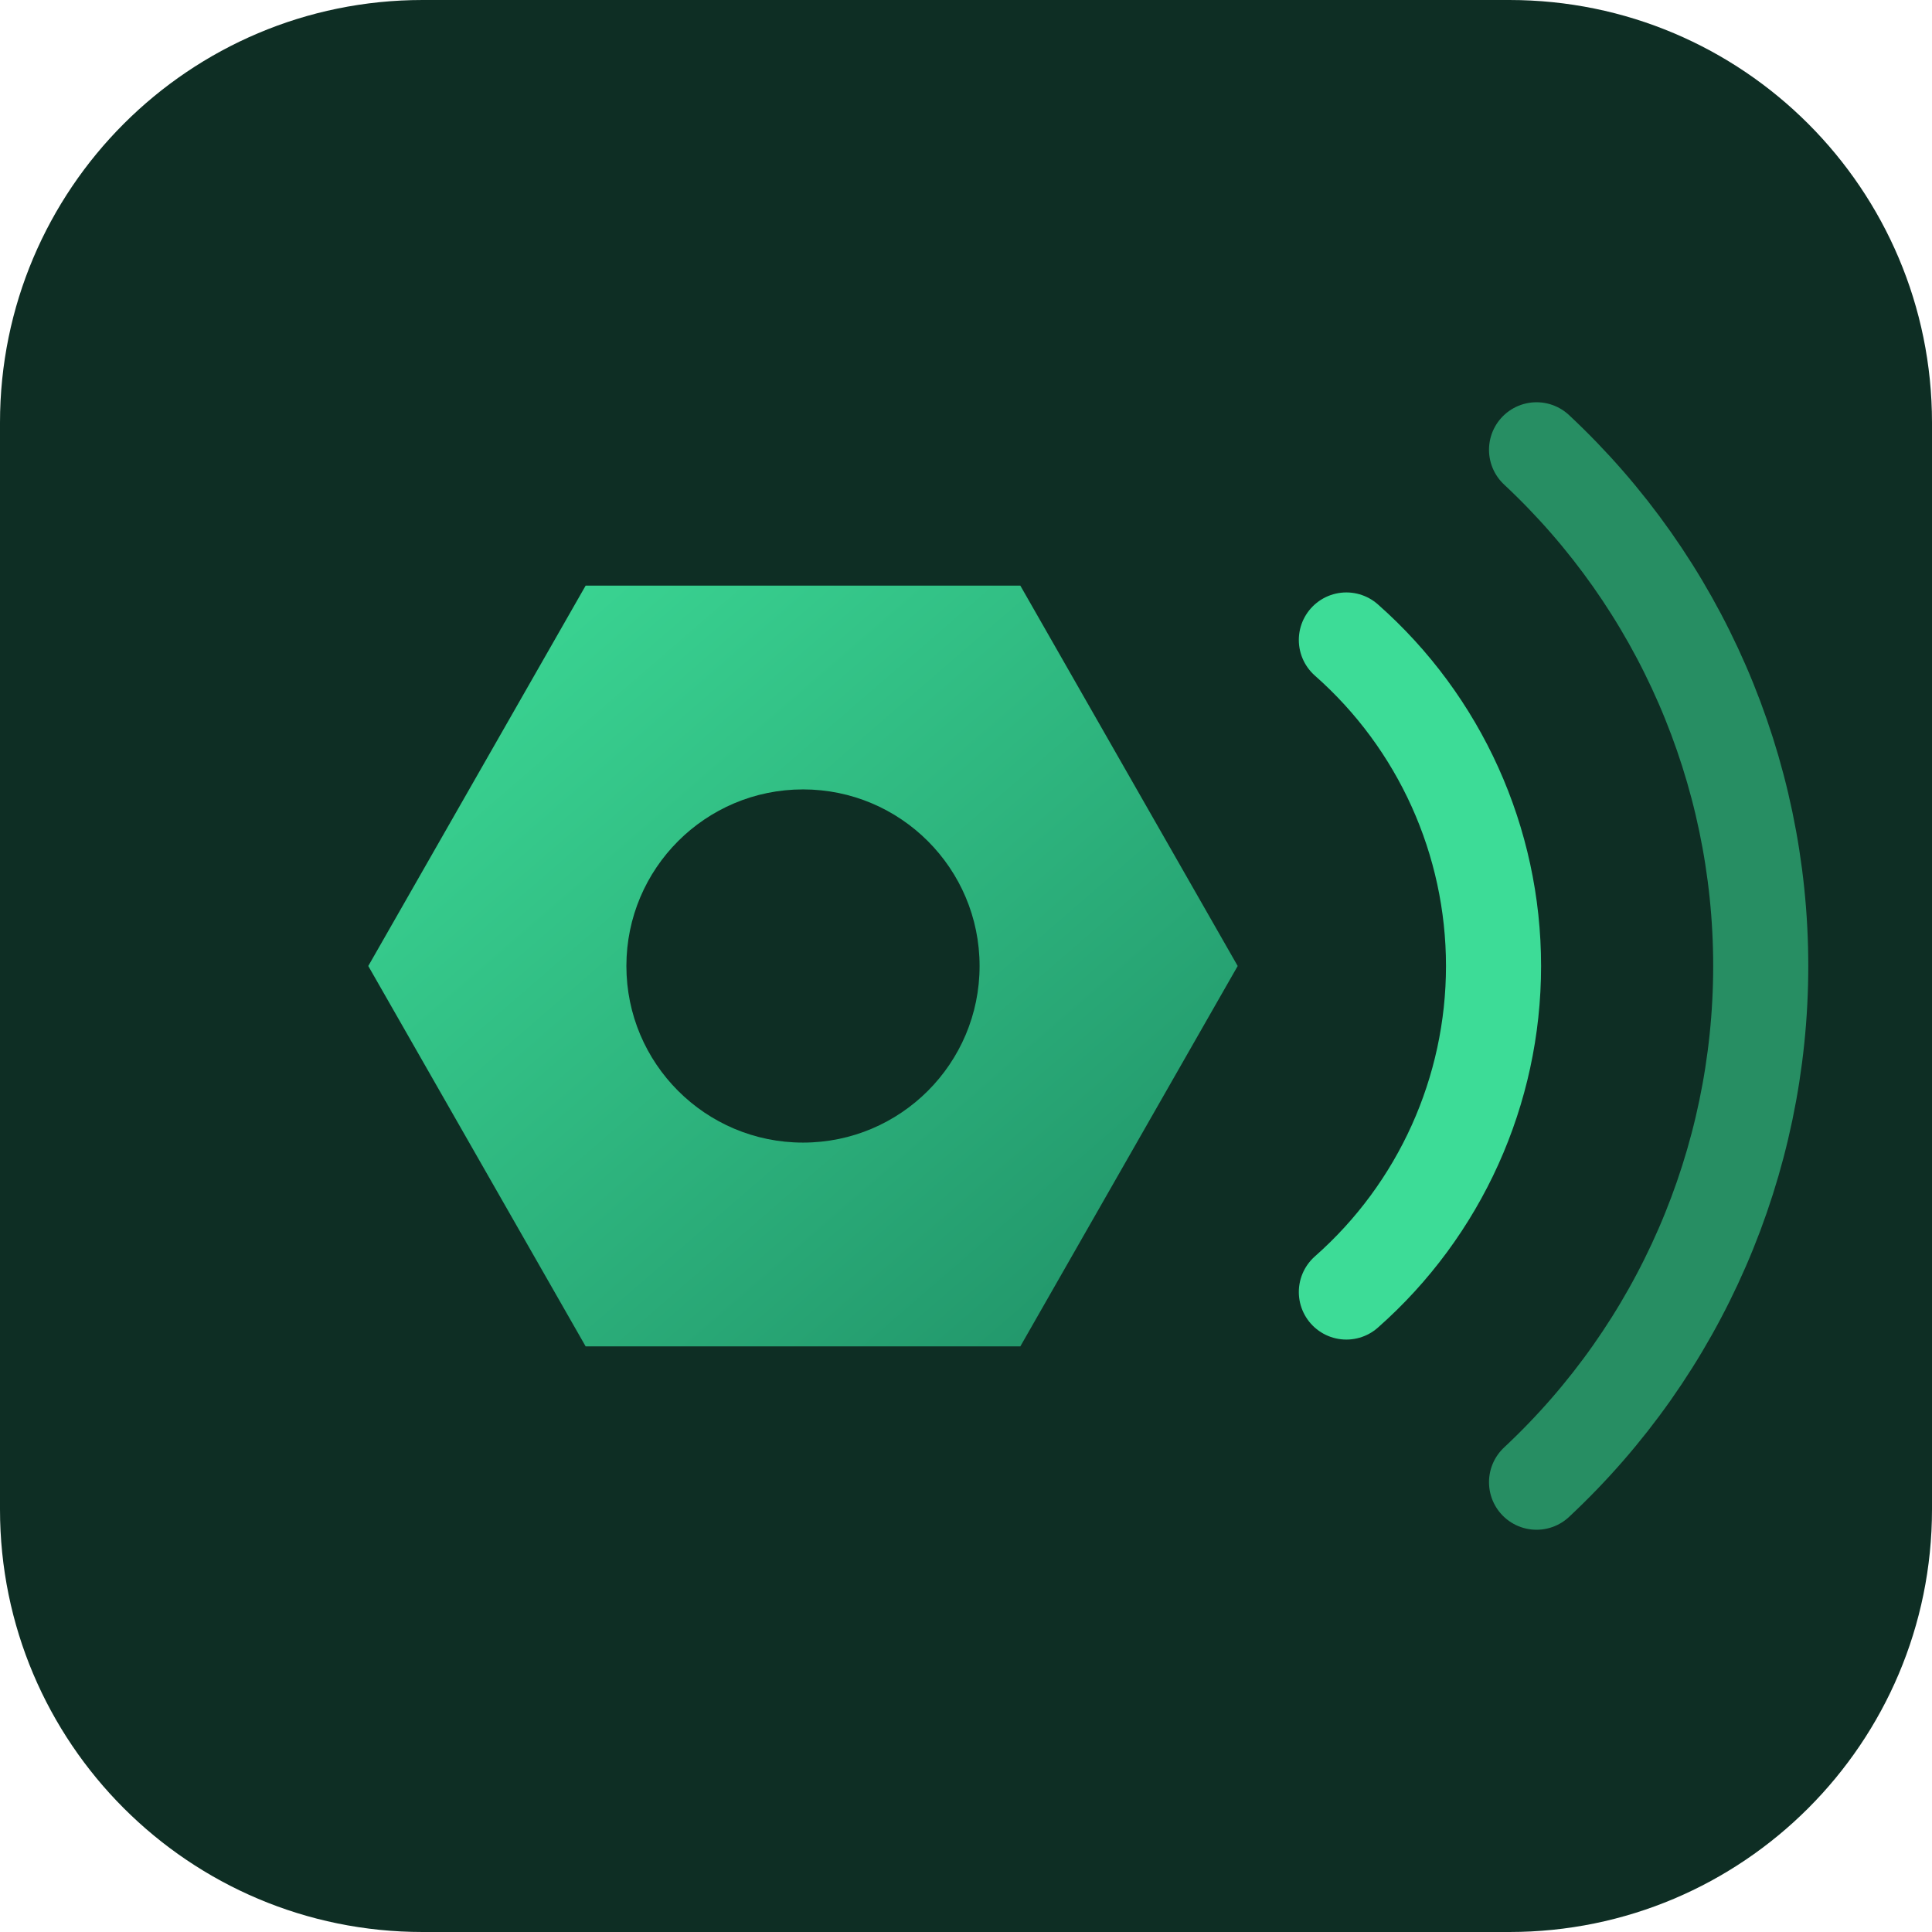
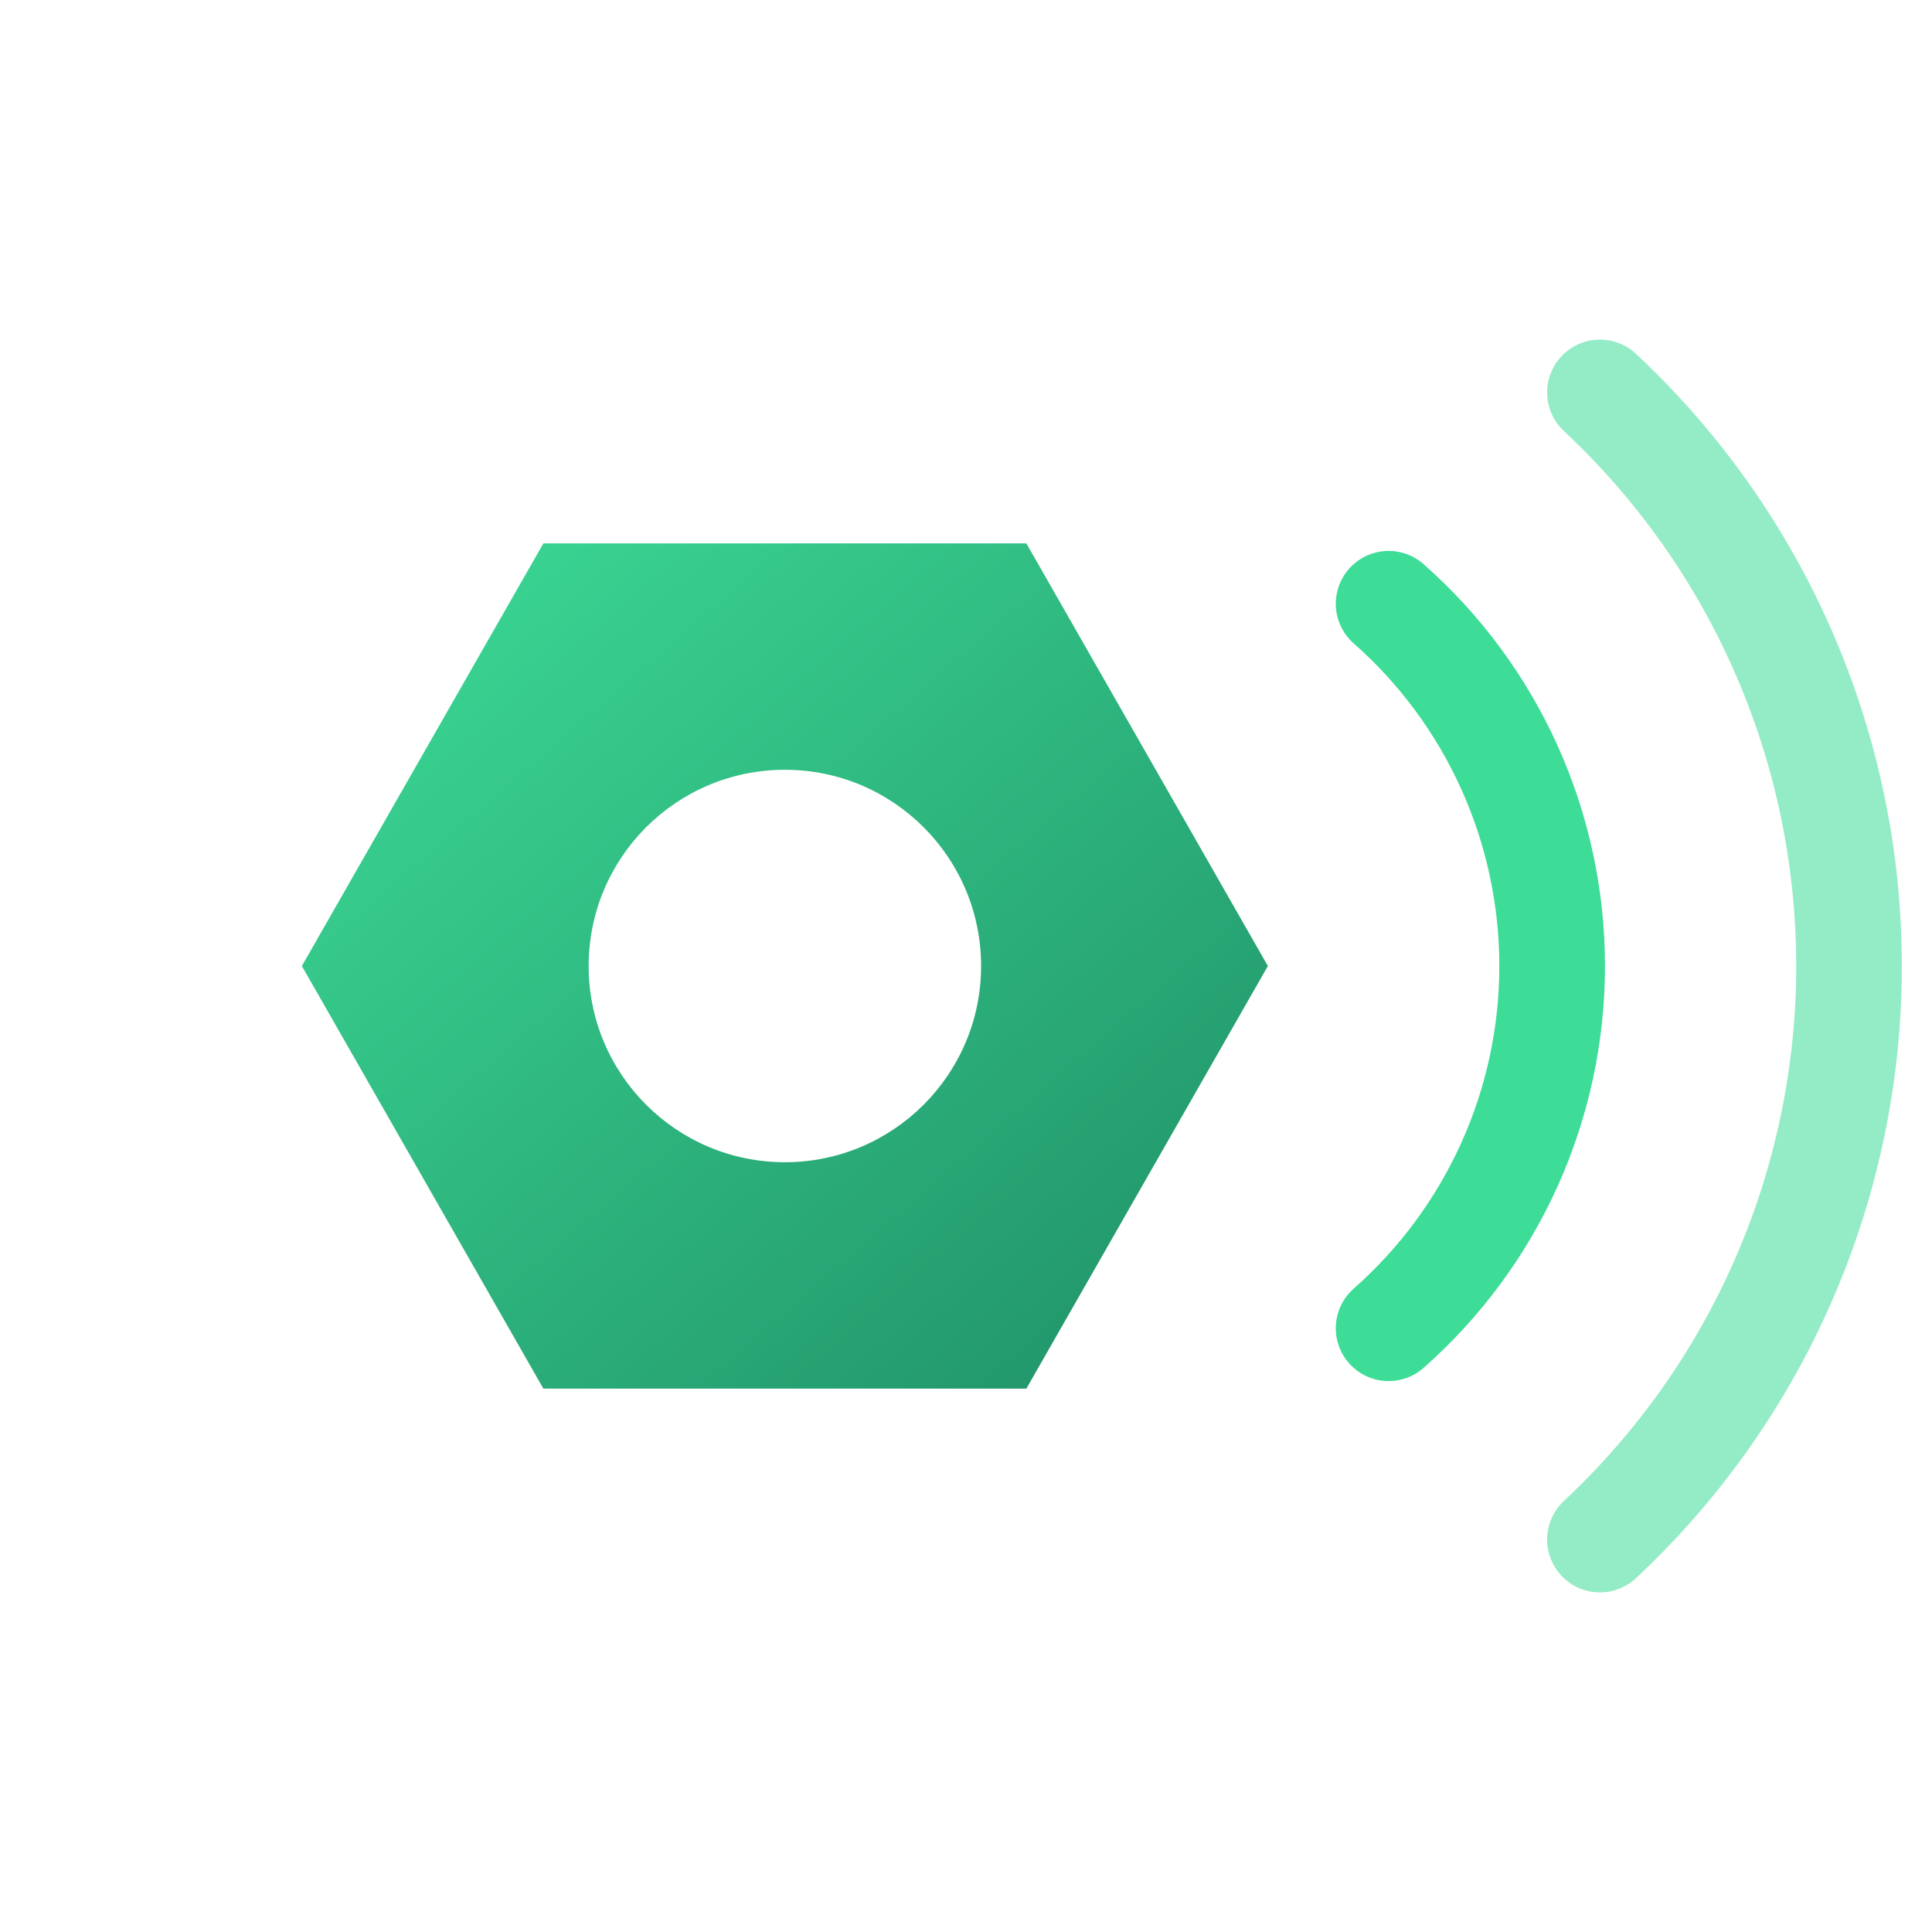
<svg xmlns="http://www.w3.org/2000/svg" viewBox="0 0 64 64">
-   <rect width="64" height="64" rx="14" fill="#0e2e24" />
-   <g transform="translate(3.2 3.2) scale(.9)">
-     <defs>
-       <linearGradient id="g" x1="0" y1="0" x2="1" y2="1">
-         <stop offset="0" stop-color="#3ddc97" />
-         <stop offset="1" stop-color="#1f8f66" />
-       </linearGradient>
-     </defs>
-     <path fill-rule="evenodd" fill="url(#g)" d="M18 18 H34 L42 32 L34 46 H18 L10 32 Z M26 25.5 A6.5 6.5 0 1 0 26 38.5 A6.5 6.5 0 1 0 26 25.5 Z" />
-     <path d="M46 20 A16 16 0 0 1 46 44" fill="none" stroke="#3ddc97" stroke-width="3.5" stroke-linecap="round" />
-     <path d="M53 13 A26 26 0 0 1 53 51" fill="none" stroke="#3ddc97" stroke-width="3.5" stroke-linecap="round" opacity=".55" />
-   </g>
+   <defs>
+     <linearGradient id="g" x1="0" y1="0" x2="1" y2="1">
+       <stop offset="0" stop-color="#3ddc97" />
+       <stop offset="1" stop-color="#1f8f66" />
+     </linearGradient>
+   </defs>
+   <path fill-rule="evenodd" fill="url(#g)" d="M18 18 H34 L42 32 L34 46 H18 L10 32 Z M26 25.5 A6.5 6.5 0 1 0 26 38.5 A6.5 6.5 0 1 0 26 25.5 Z" />
+   <path d="M46 20 A16 16 0 0 1 46 44" fill="none" stroke="#3ddc97" stroke-width="3.5" stroke-linecap="round" />
+   <path d="M53 13 A26 26 0 0 1 53 51" fill="none" stroke="#3ddc97" stroke-width="3.5" stroke-linecap="round" opacity=".55" />
</svg>
